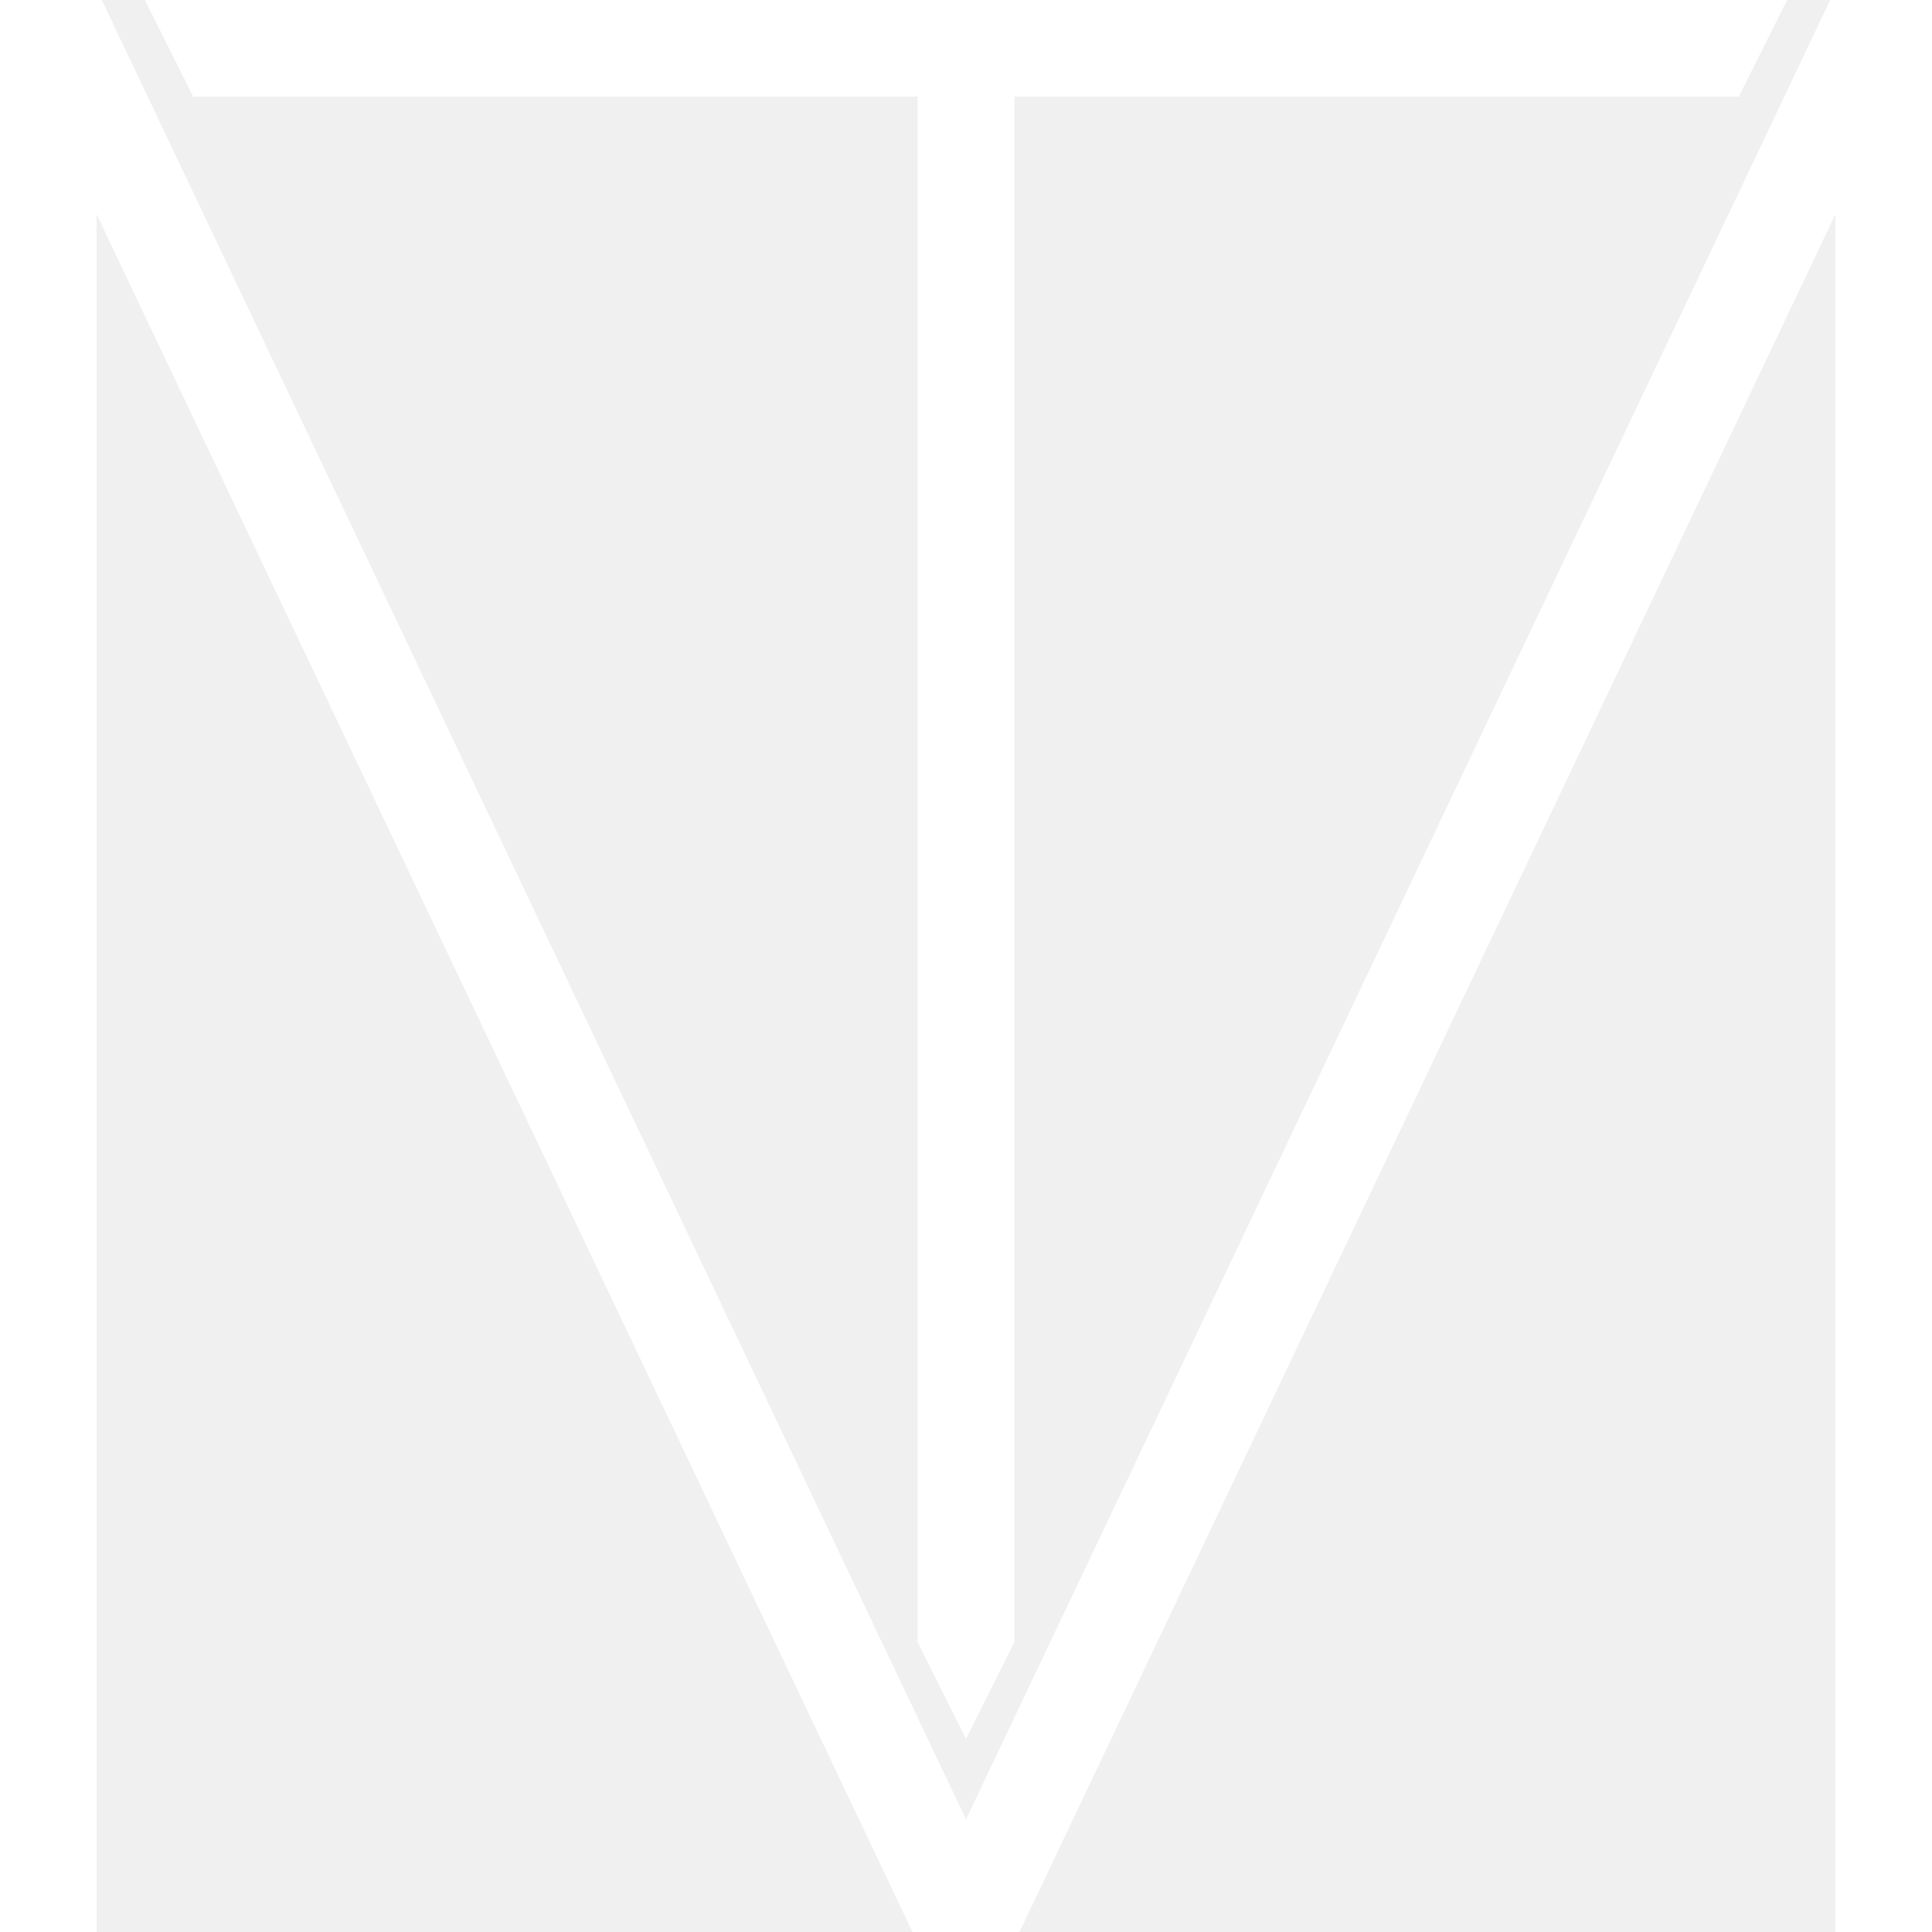
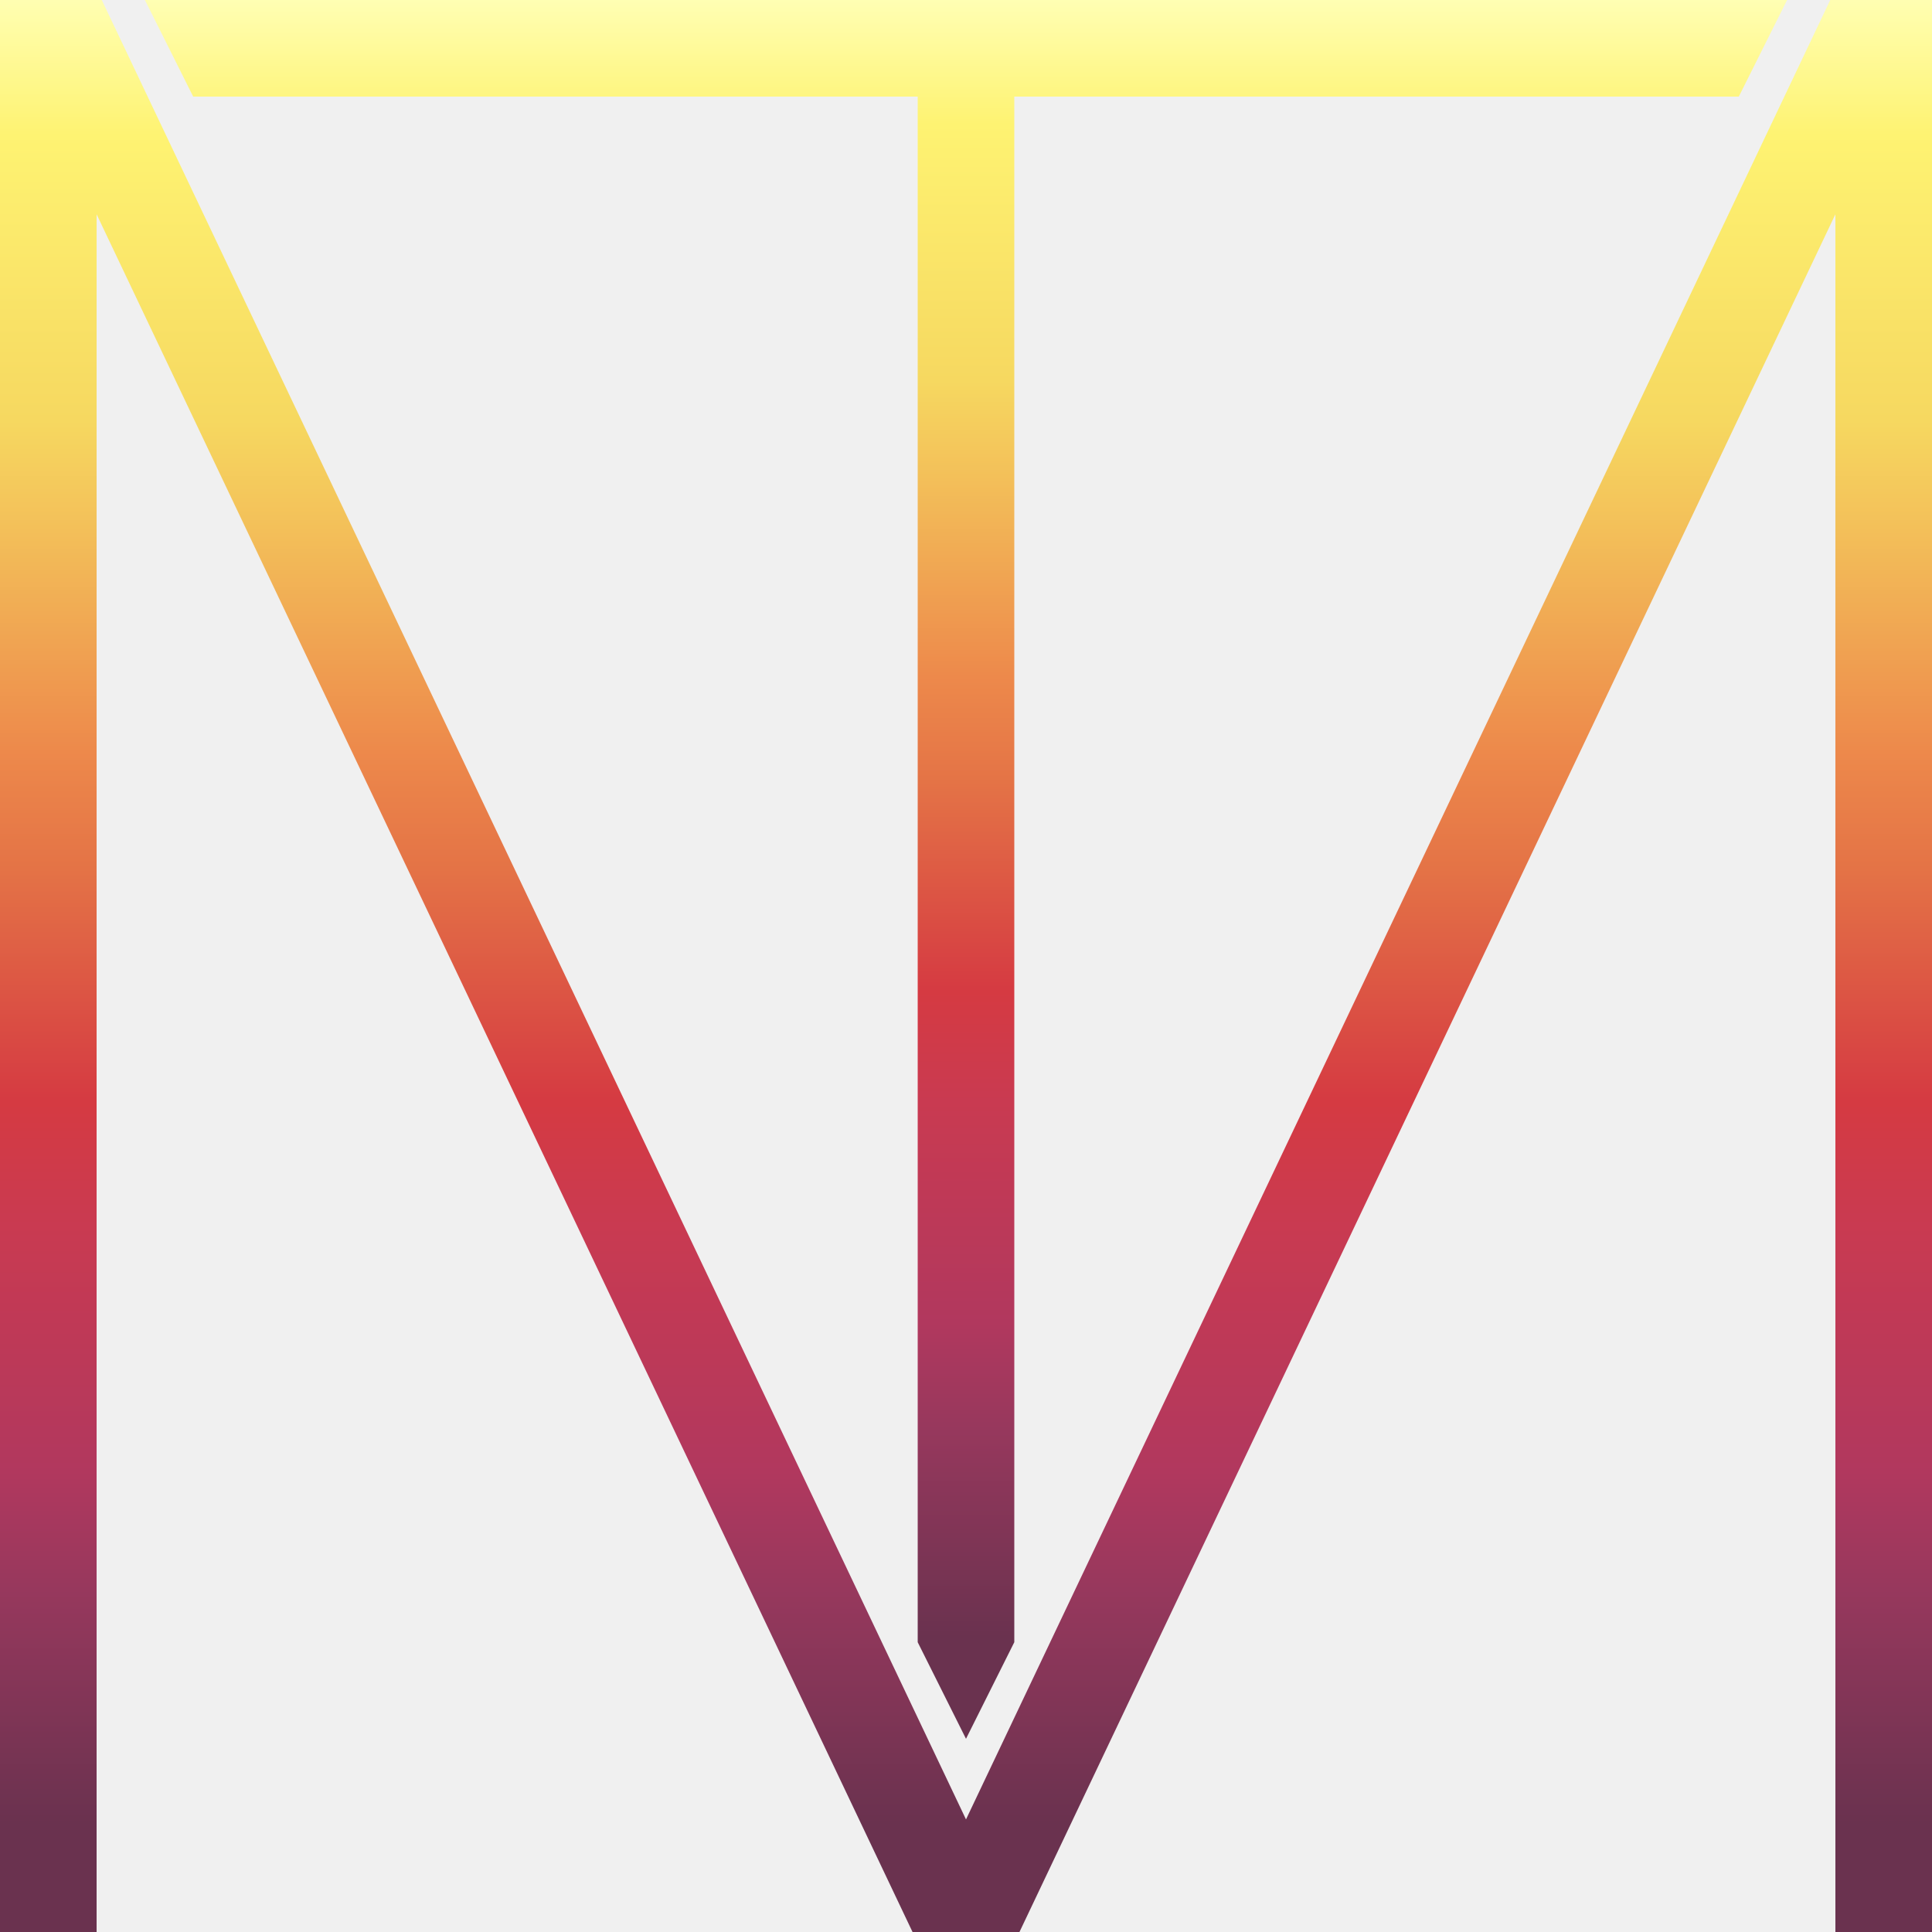
<svg xmlns="http://www.w3.org/2000/svg" viewBox="0 0 20 20">
  <defs>
    <clipPath id="cut-off-top">
      <rect x="0" y="0" width="20" height="20" />
    </clipPath>
+     <linearGradient id="bg" x1="0.5" y1="0" x2="0.5" y2="1">
+       <stop offset="0%" stop-color="#ffffb5" />
+       <stop offset="7.33%" stop-color="#fef372" />
+       <stop offset="22%" stop-color="#f6d860" />
+       <stop offset="27.67%" stop-color="#f3bf59" />
+       <stop offset="39%" stop-color="#ed894b" />
+       <stop offset="45%" stop-color="#e47346" />
+       <stop offset="57%" stop-color="#d53a42" />
+       <stop offset="63.33%" stop-color="#c93a51" />
+       <stop offset="76%" stop-color="#b1385e" />
+       <stop offset="82%" stop-color="#97385d" />
+       <stop offset="94%" stop-color="#6a324f" />
+     </linearGradient>
  </defs>
-   <line x1="0.5" y1="20" x2="0.5" y2="0" stroke="white" stroke-width="1" />
-   <line x1="19.5" y1="0" x2="19.5" y2="20" stroke="white" stroke-width="1" />
-   <polyline points=".5 0 10 20 19.5 0" fill="none" stroke="white" stroke-width="1" stroke-linecap="square" stroke-linejoin="bevel" clip-path="url(#cut-off-top)" />
-   <path d="M 1.5 0 H 18.5 L 18 1 H 10.5 V 17 L 10 18 L 9.5 17 V 1 H 2 Z" fill="white" />
+   <path d="M 0 0 H 1 V 20 H 0 Z" fill="url(#bg)" />
+   <path d="M 19 0 H 20 V 20 H 19 Z" fill="url(#bg)" />
+   <polyline points=".5 0 10 20 19.5 0" fill="none" stroke="url(#bg)" stroke-width="1" stroke-linecap="square" stroke-linejoin="bevel" clip-path="url(#cut-off-top)" />
+   <path d="M 1.5 0 H 18.5 L 18 1 H 10.5 V 17 L 10 18 L 9.5 17 V 1 H 2 Z" fill="url(#bg)" />
</svg>
